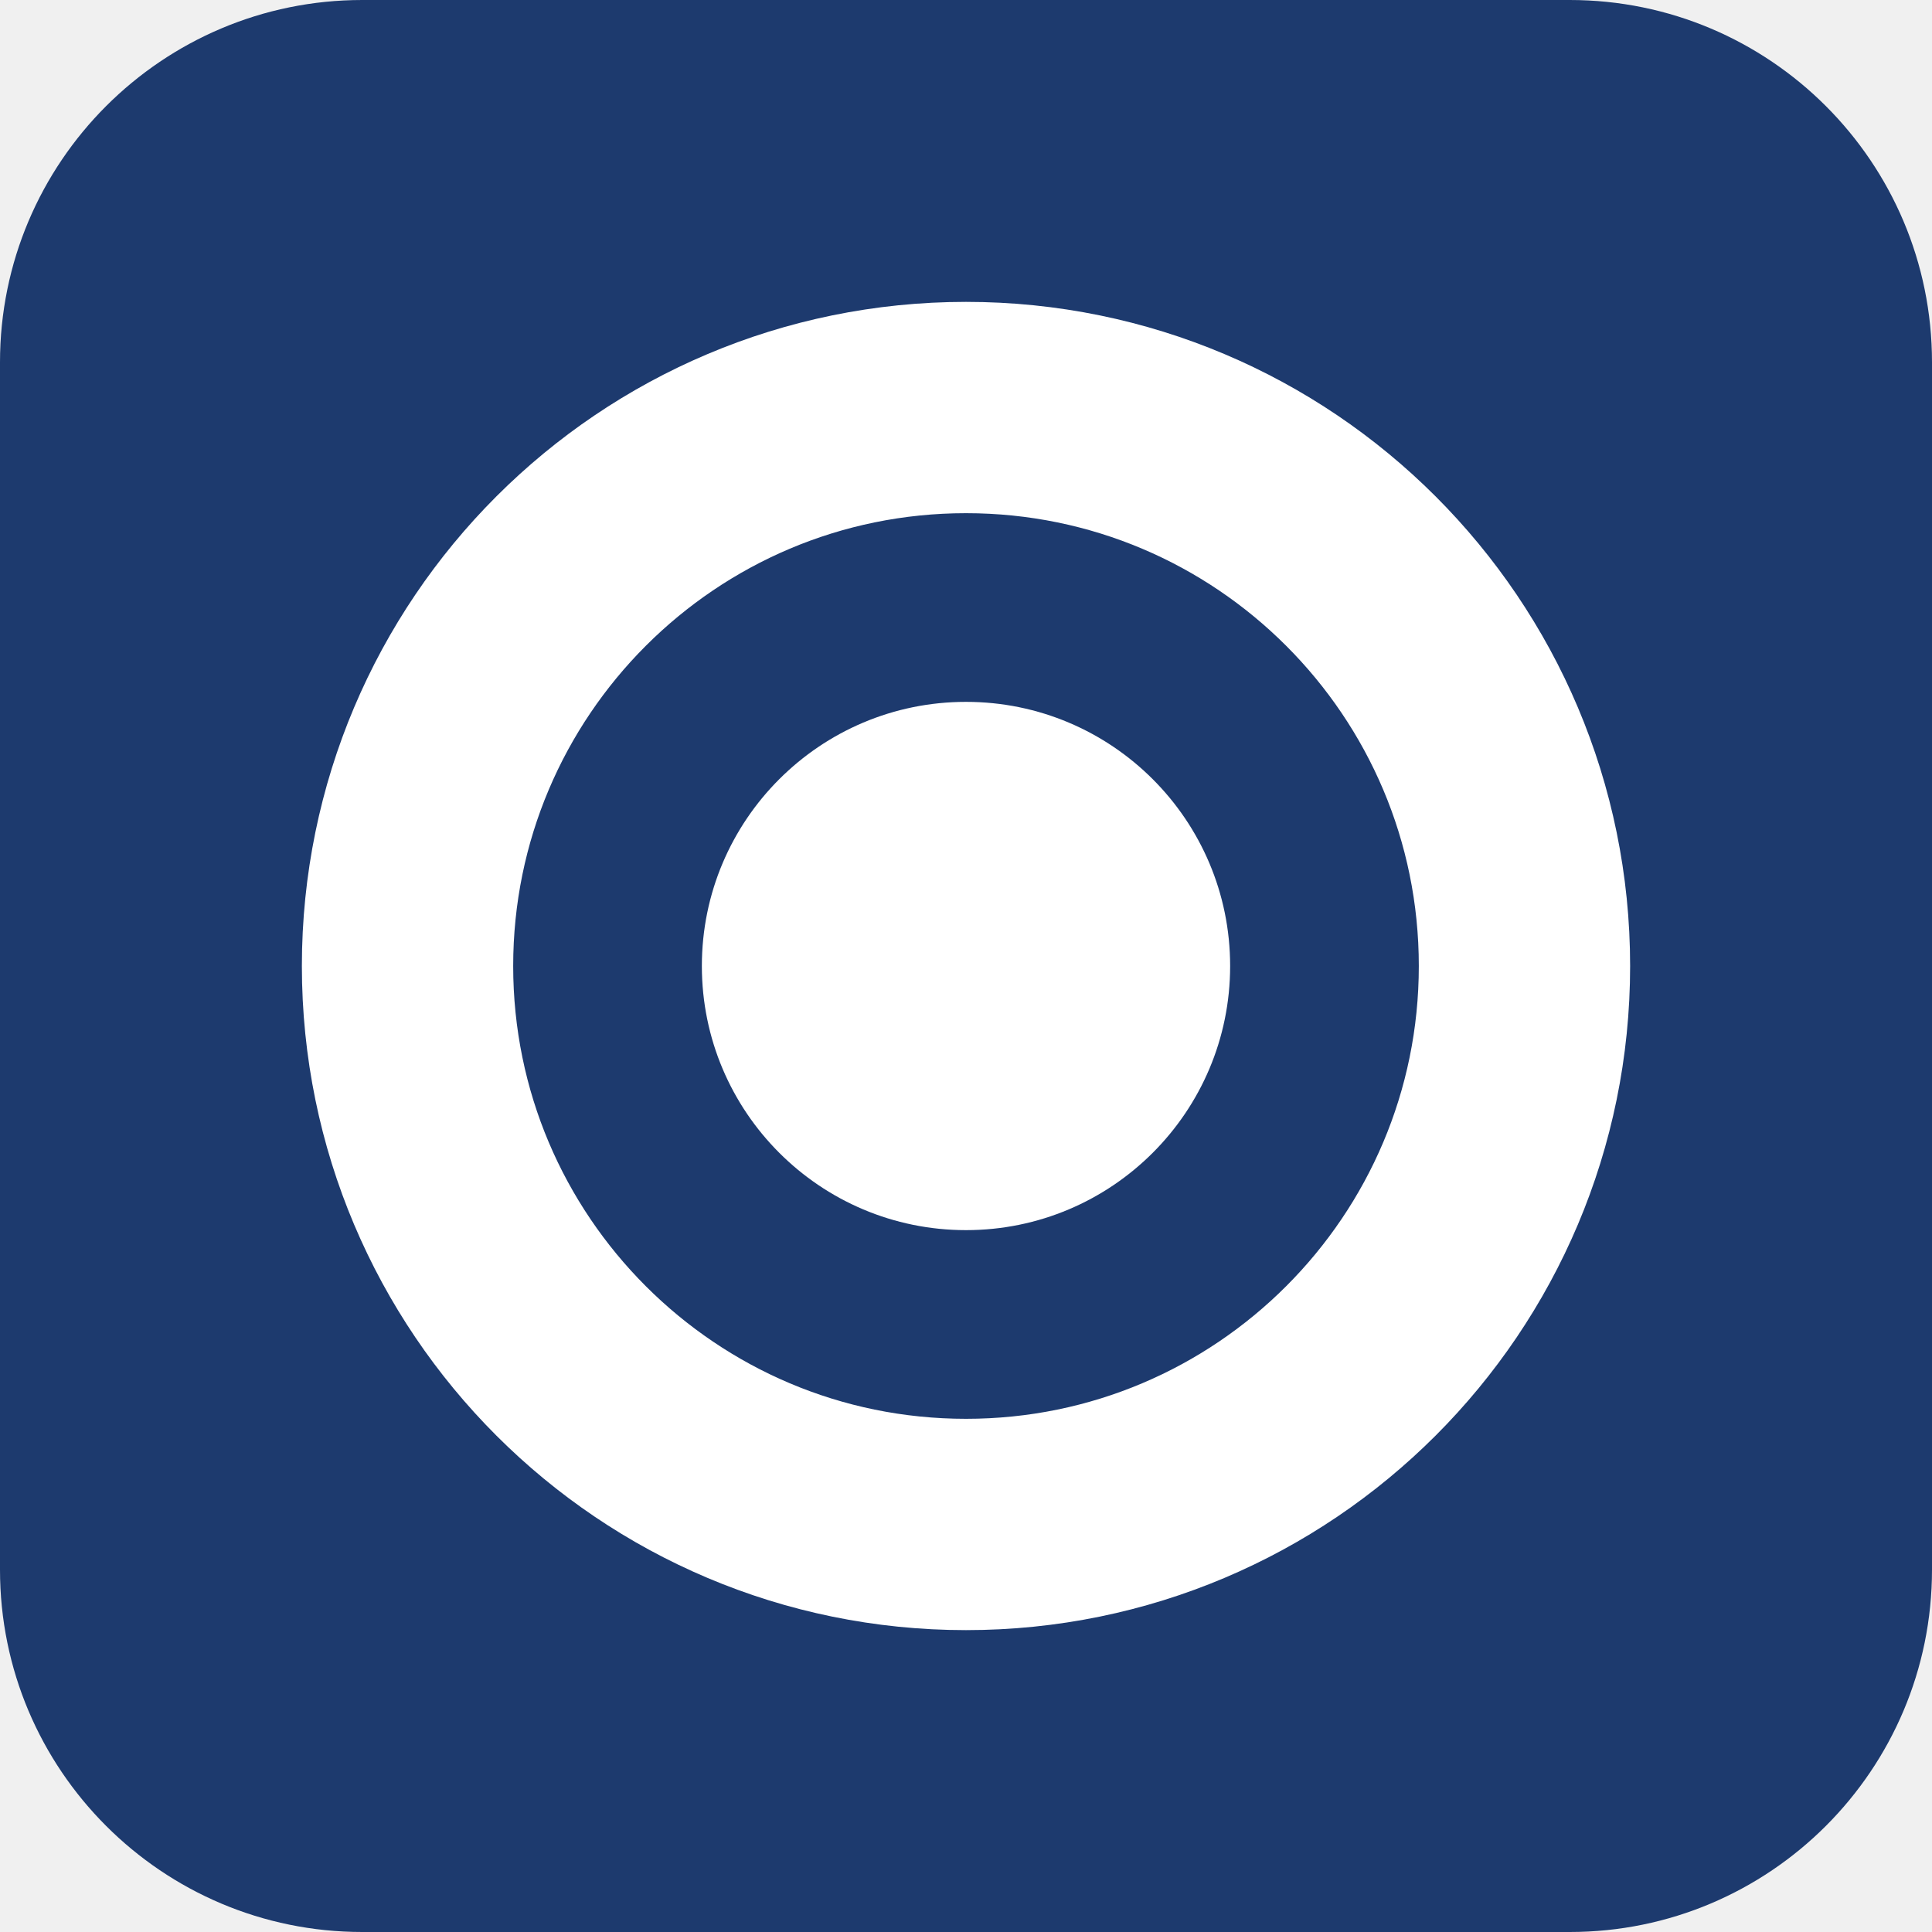
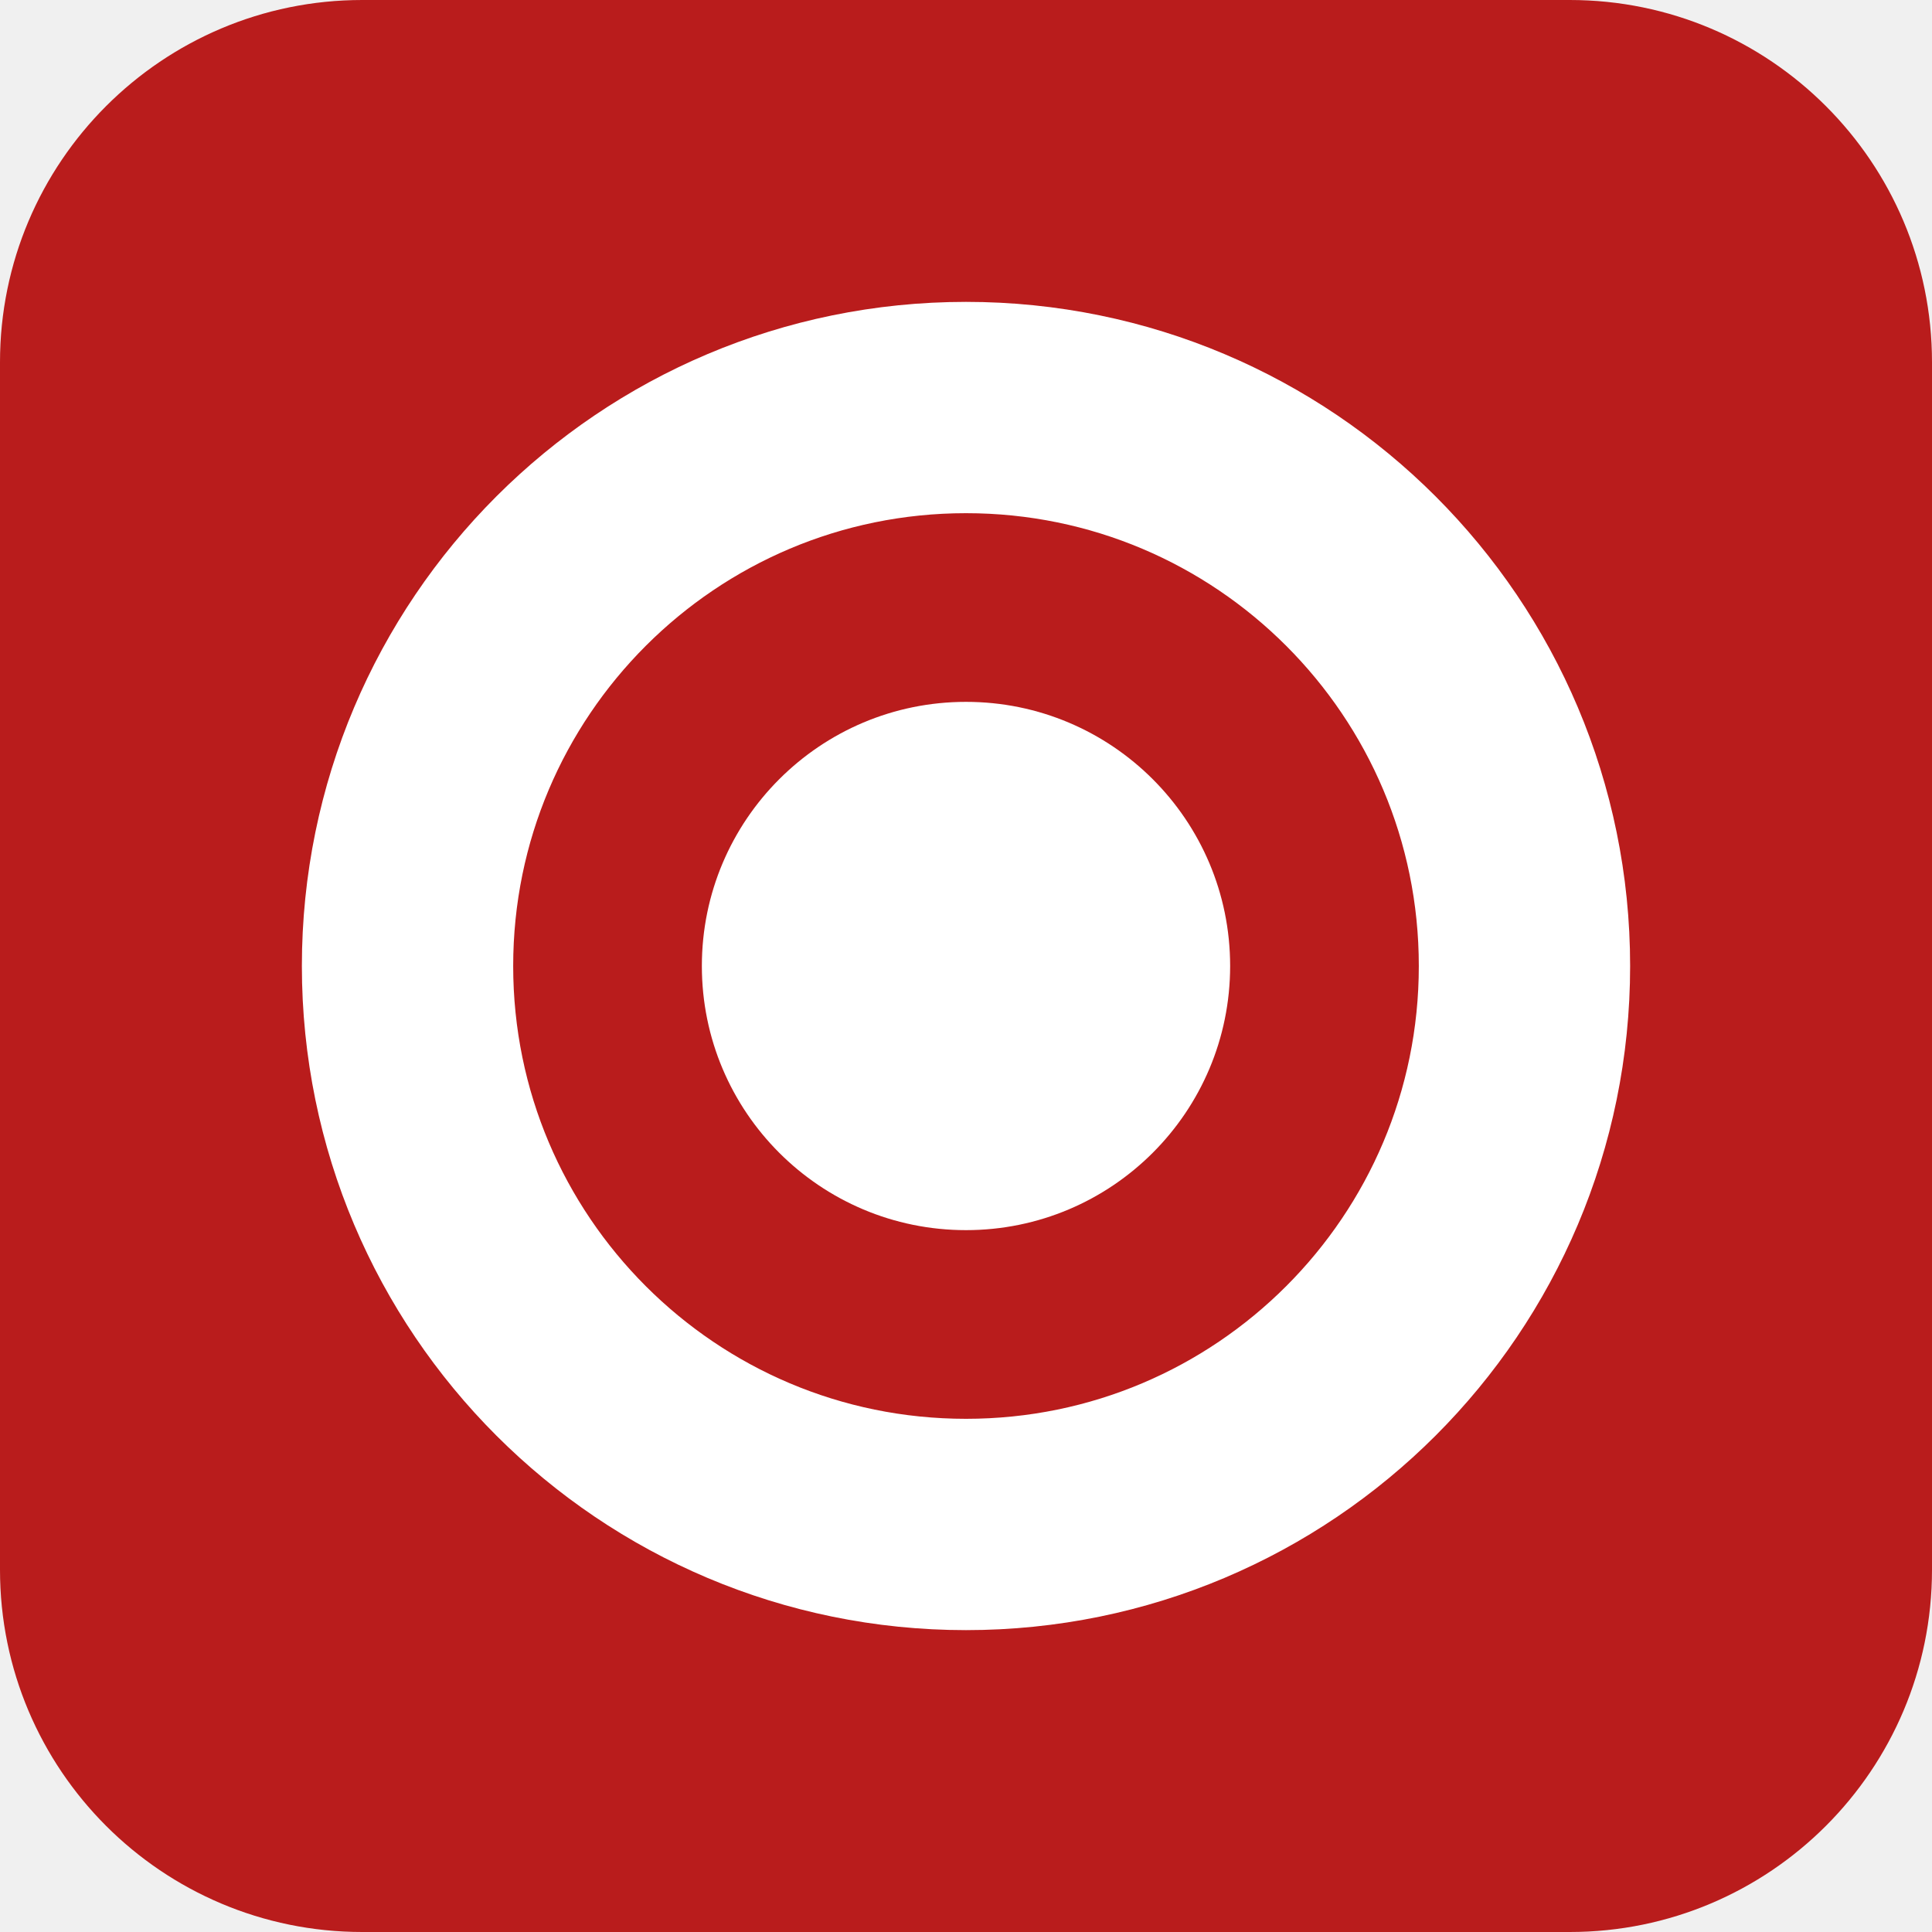
<svg xmlns="http://www.w3.org/2000/svg" viewBox="0 0 512 512">
-   <rect width="512" height="512" rx="96" fill="#1d3a6e" />
+   <rect width="512" height="512" rx="96" fill="#b91c1c" />
  <circle cx="256" cy="256" r="148" fill="none" stroke="#ffffff" stroke-width="56" />
  <circle cx="256" cy="256" r="70" fill="#ffffff" />
</svg>
